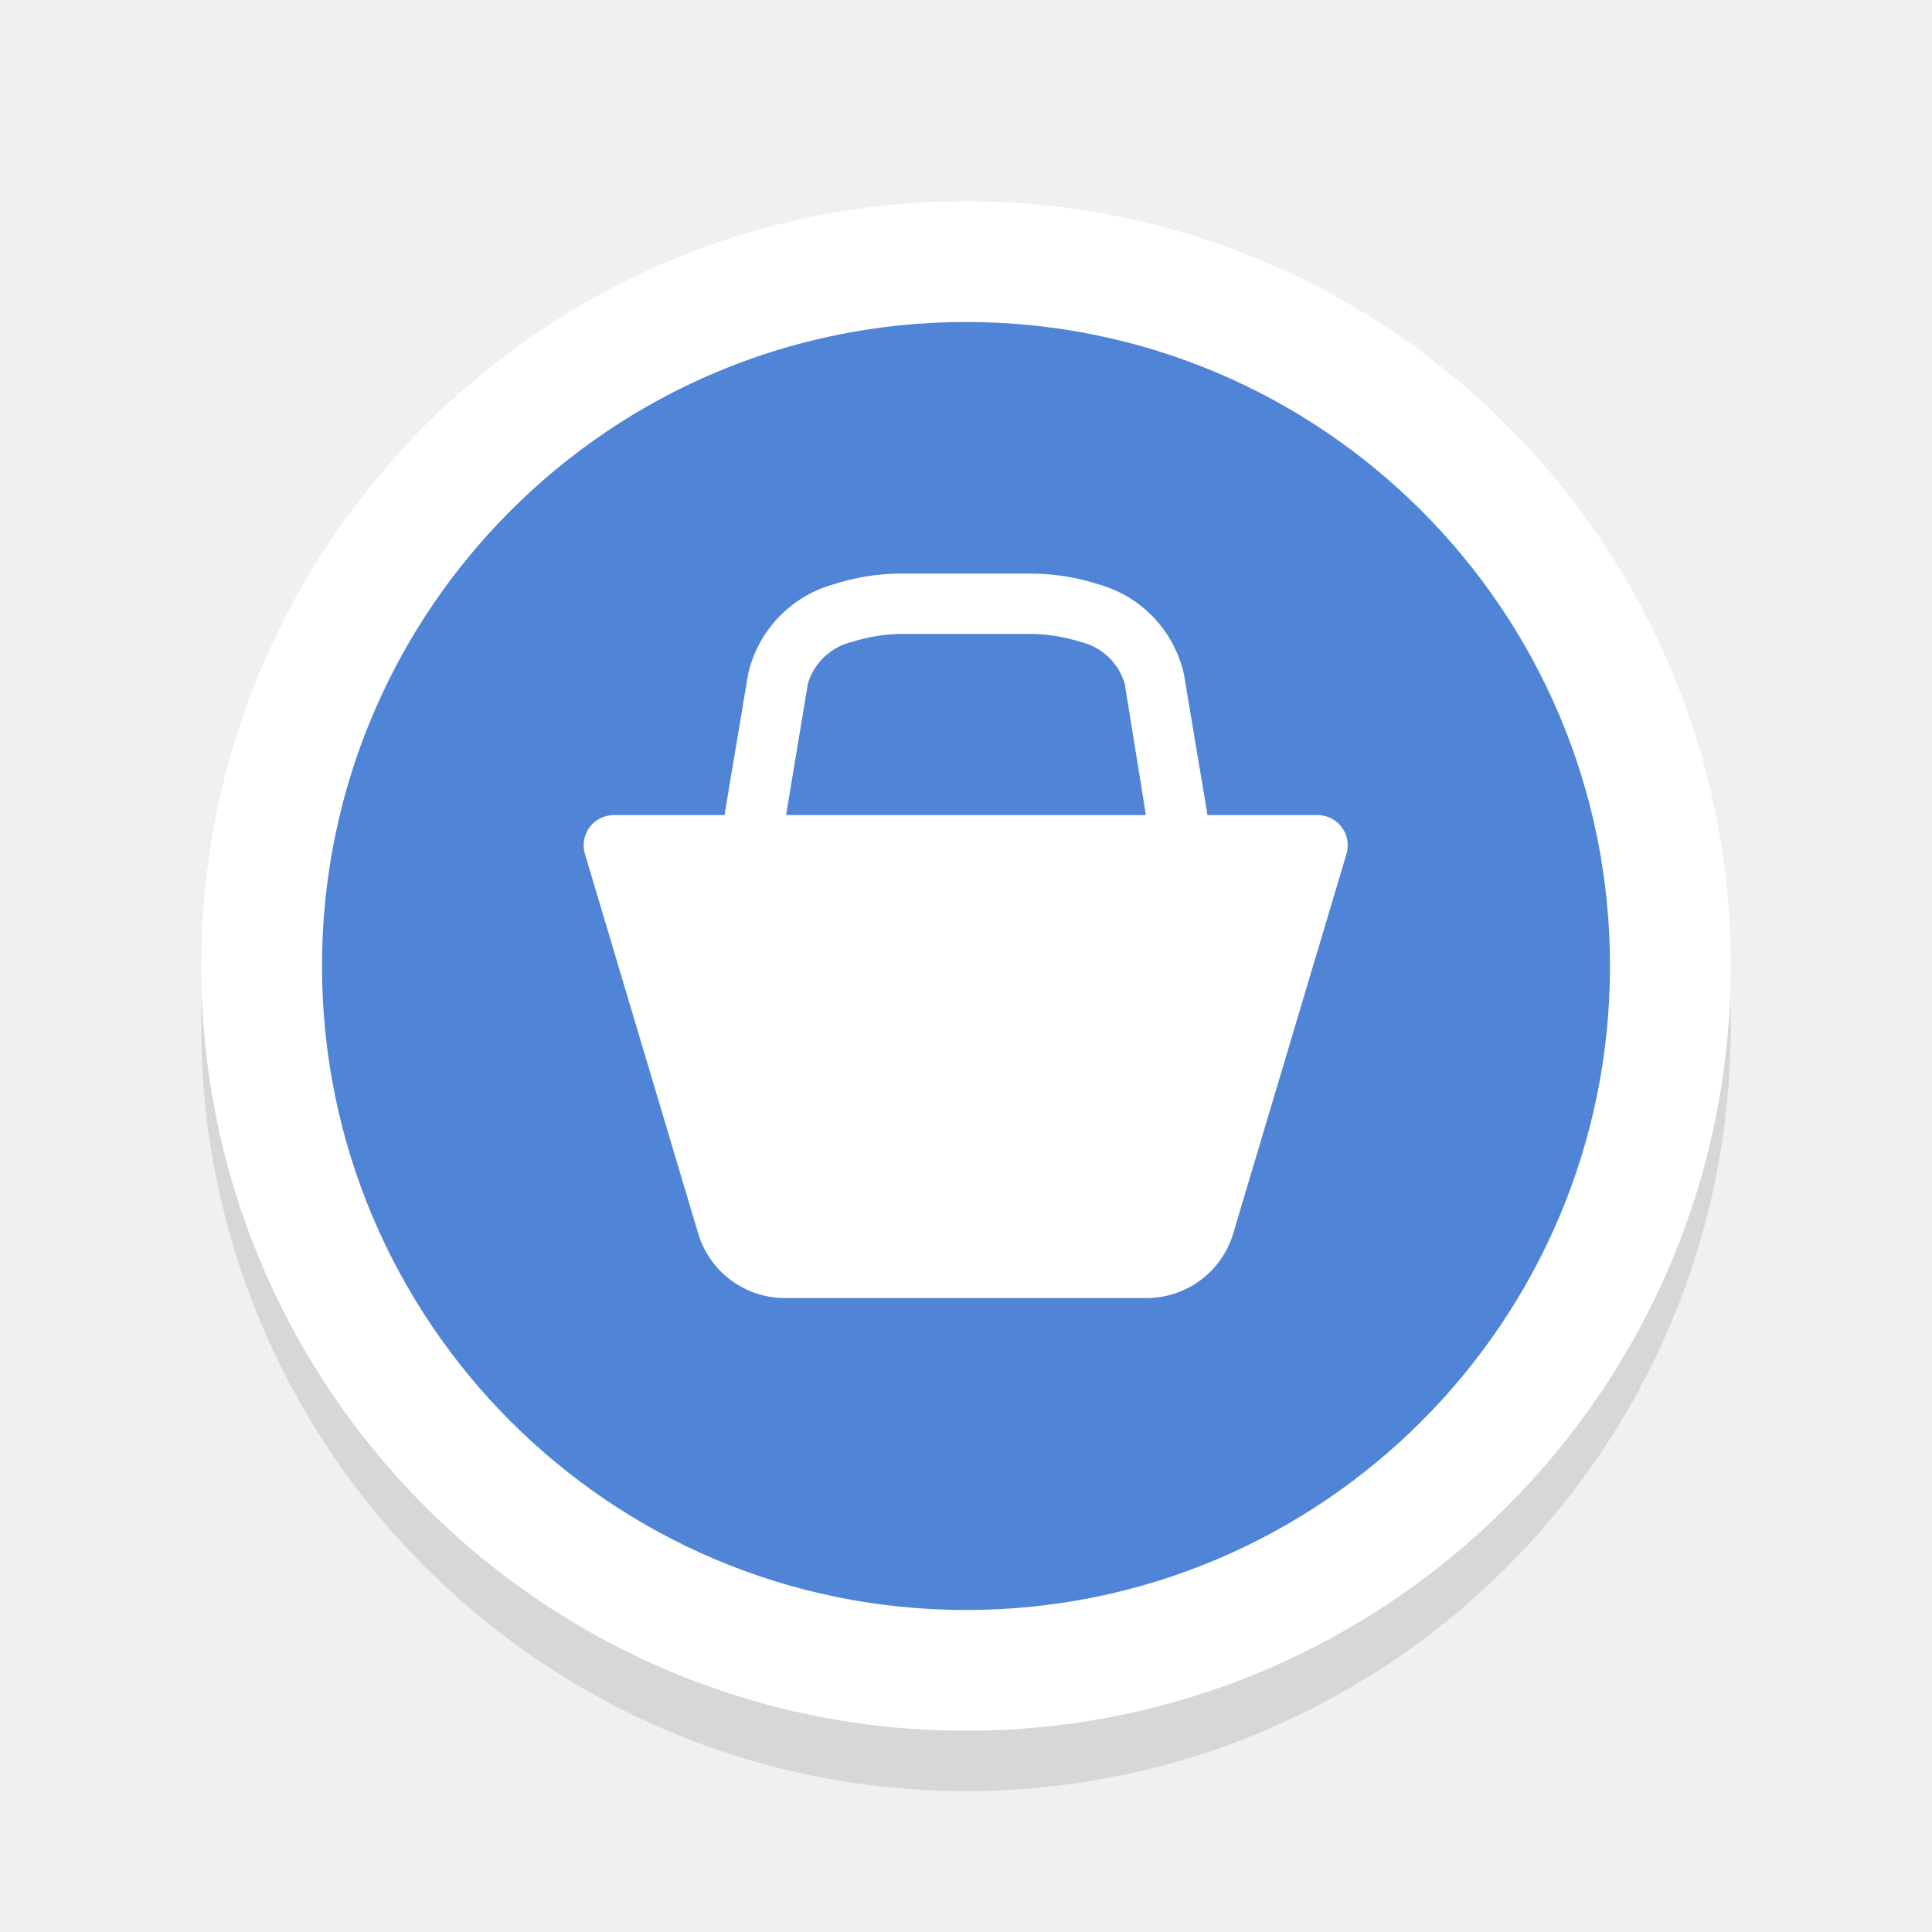
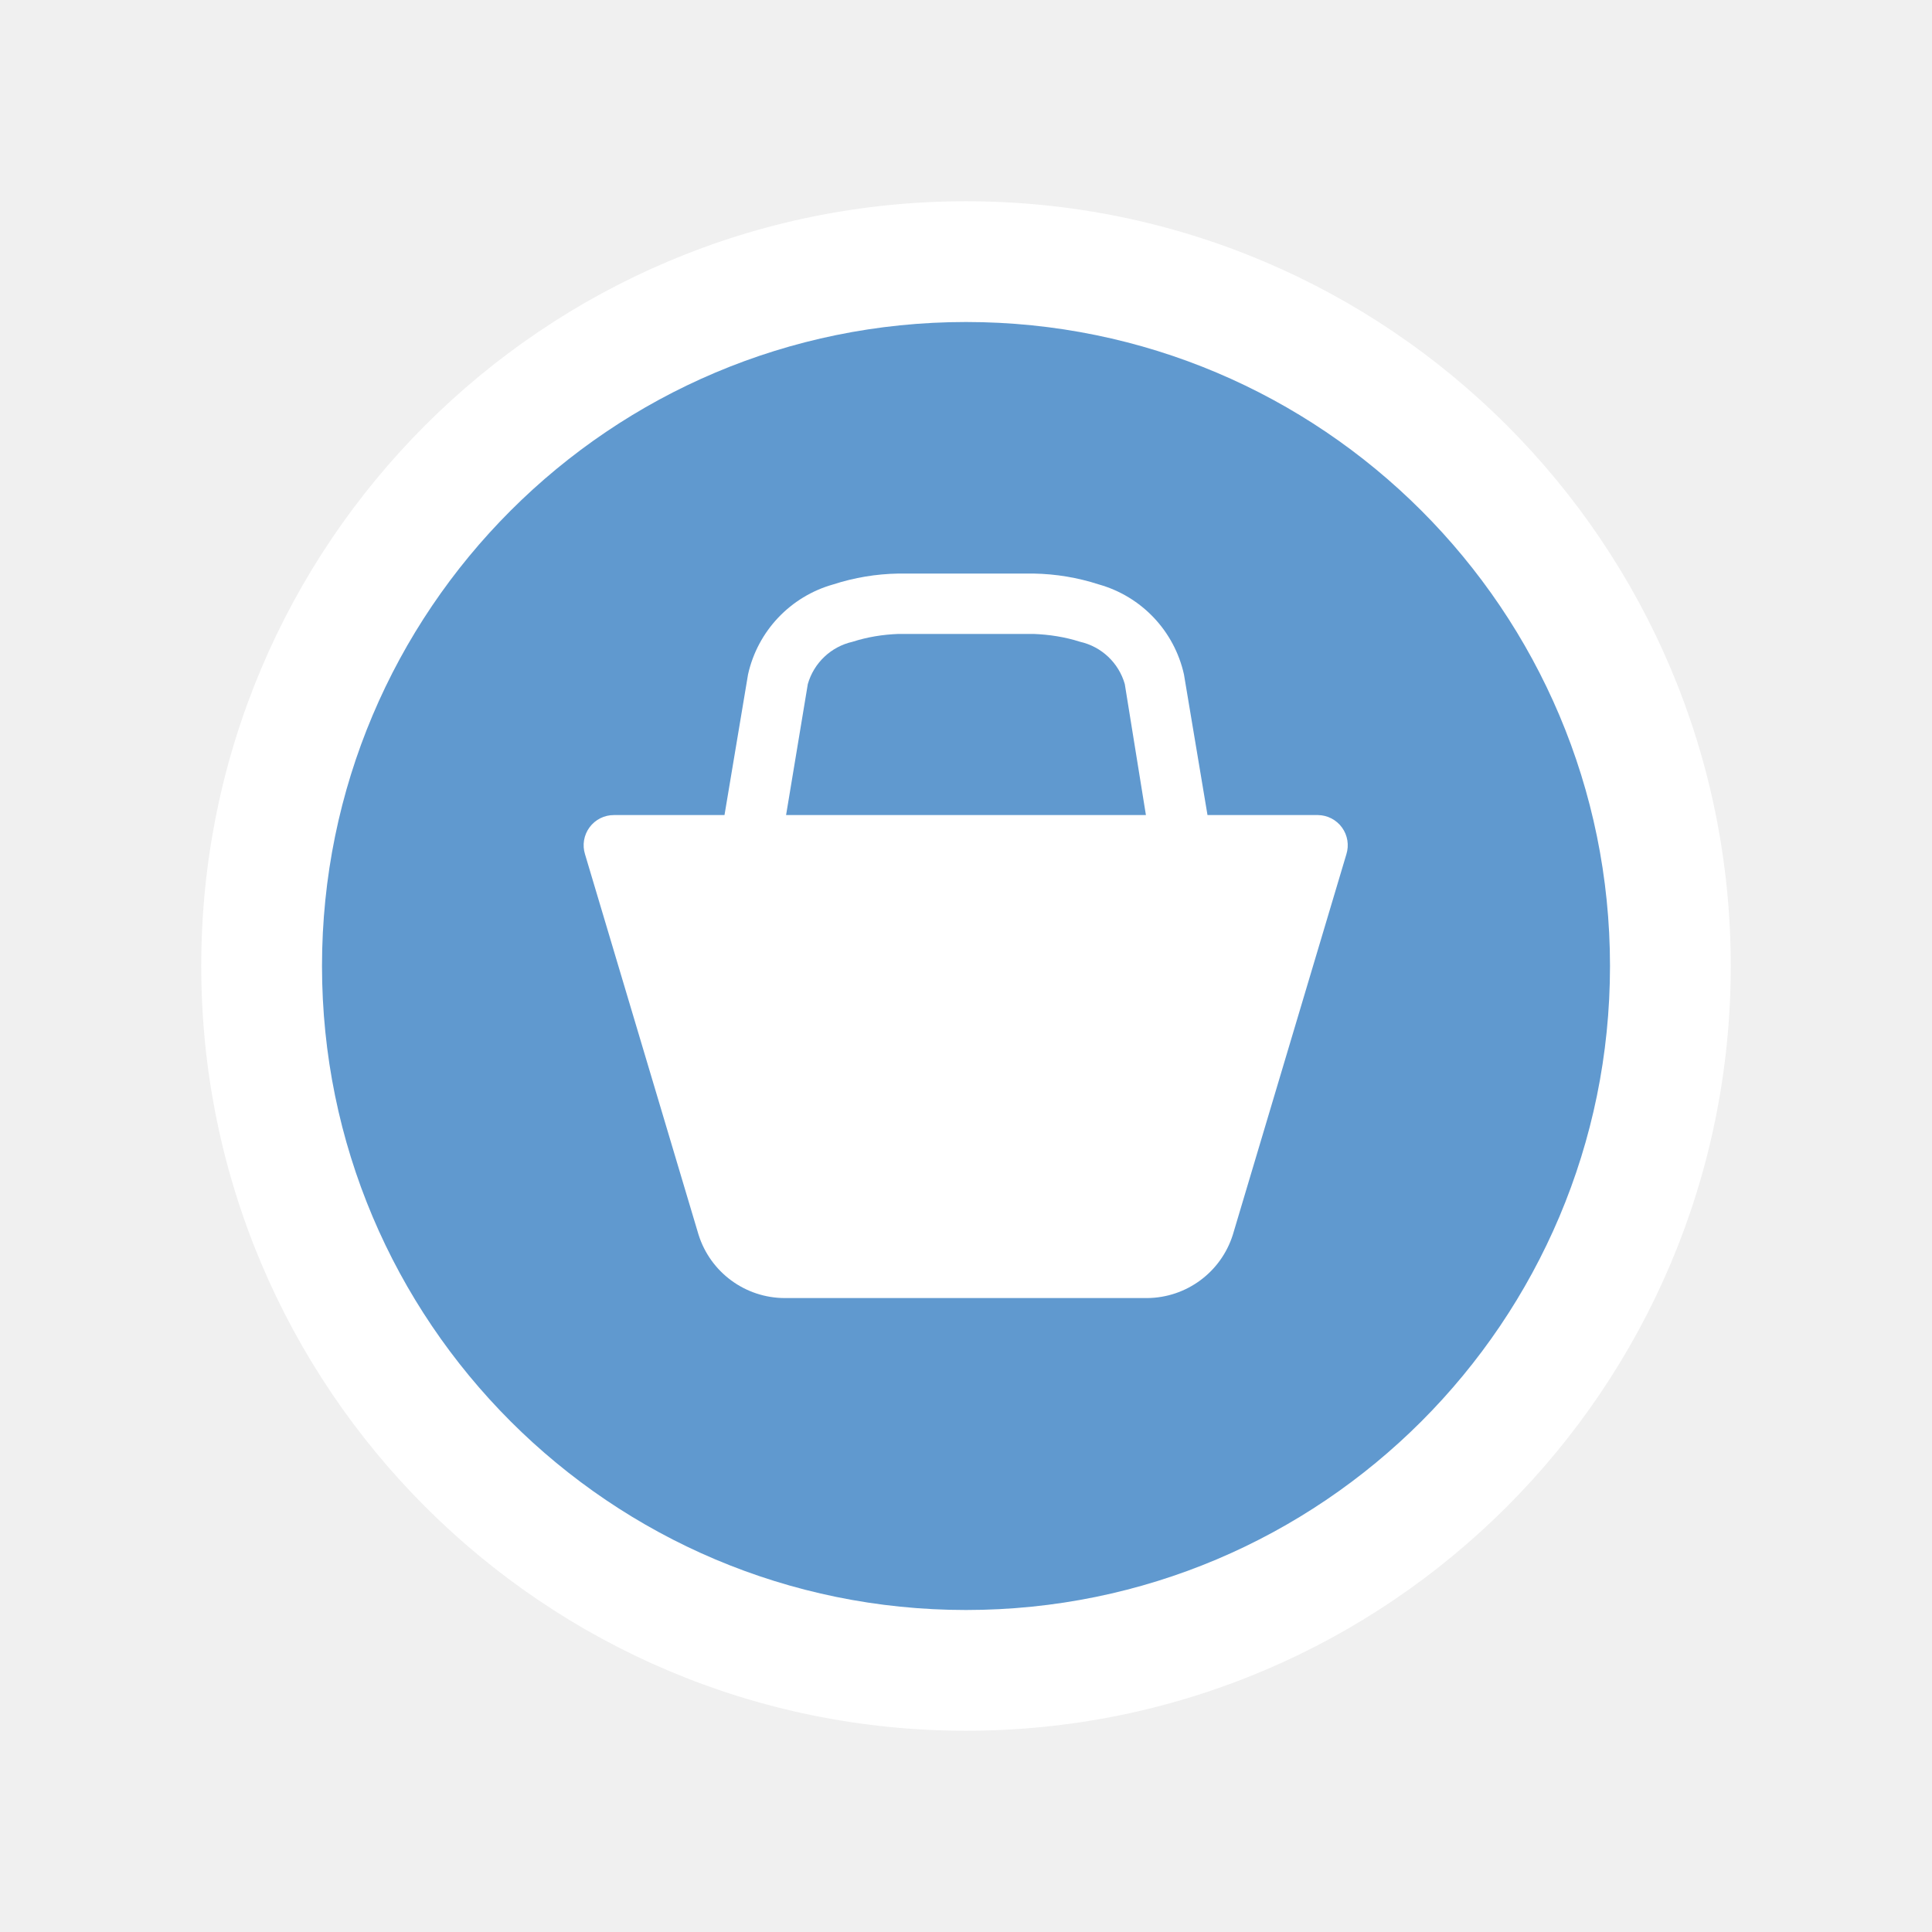
<svg xmlns="http://www.w3.org/2000/svg" width="24" height="24" viewBox="0 0 24 24">
-   <circle cx="12" cy="12.75" r="9.5" fill="#44515E" opacity=".16" />
  <circle cx="12" cy="12" r="9.5" fill="#FFFFFF" />
-   <circle cx="12" cy="12" r="8" fill="#4F84D7" />
+   <circle cx="12" cy="12" r="8" fill="#6099CF" />
  <path fill="#FFFFFF" transform="translate(6.375 6.375) scale(.75)" d="M13.33 5H11.5l-.39-2.33a2 2 0 0 0-1.41-1.49A3.7 3.7 0 0 0 8.62 1H6.38a3.7 3.7 0 0 0-1.08.18 2 2 0 0 0-1.41 1.49L3.5 5H1.67a.5.5 0 0 0-.48.65l1.88 6.3A1.5 1.5 0 0 0 4.5 13h6a1.5 1.5 0 0 0 1.42-1.05l1.88-6.3a.5.5 0 0 0-.47-.65ZM4.52 5l.36-2.17a1 1 0 0 1 .74-.7c.25-.08.5-.12.76-.13h2.24c.26.01.52.05.77.13a1 1 0 0 1 .74.7l.35 2.17H4.52Z" />
</svg>
